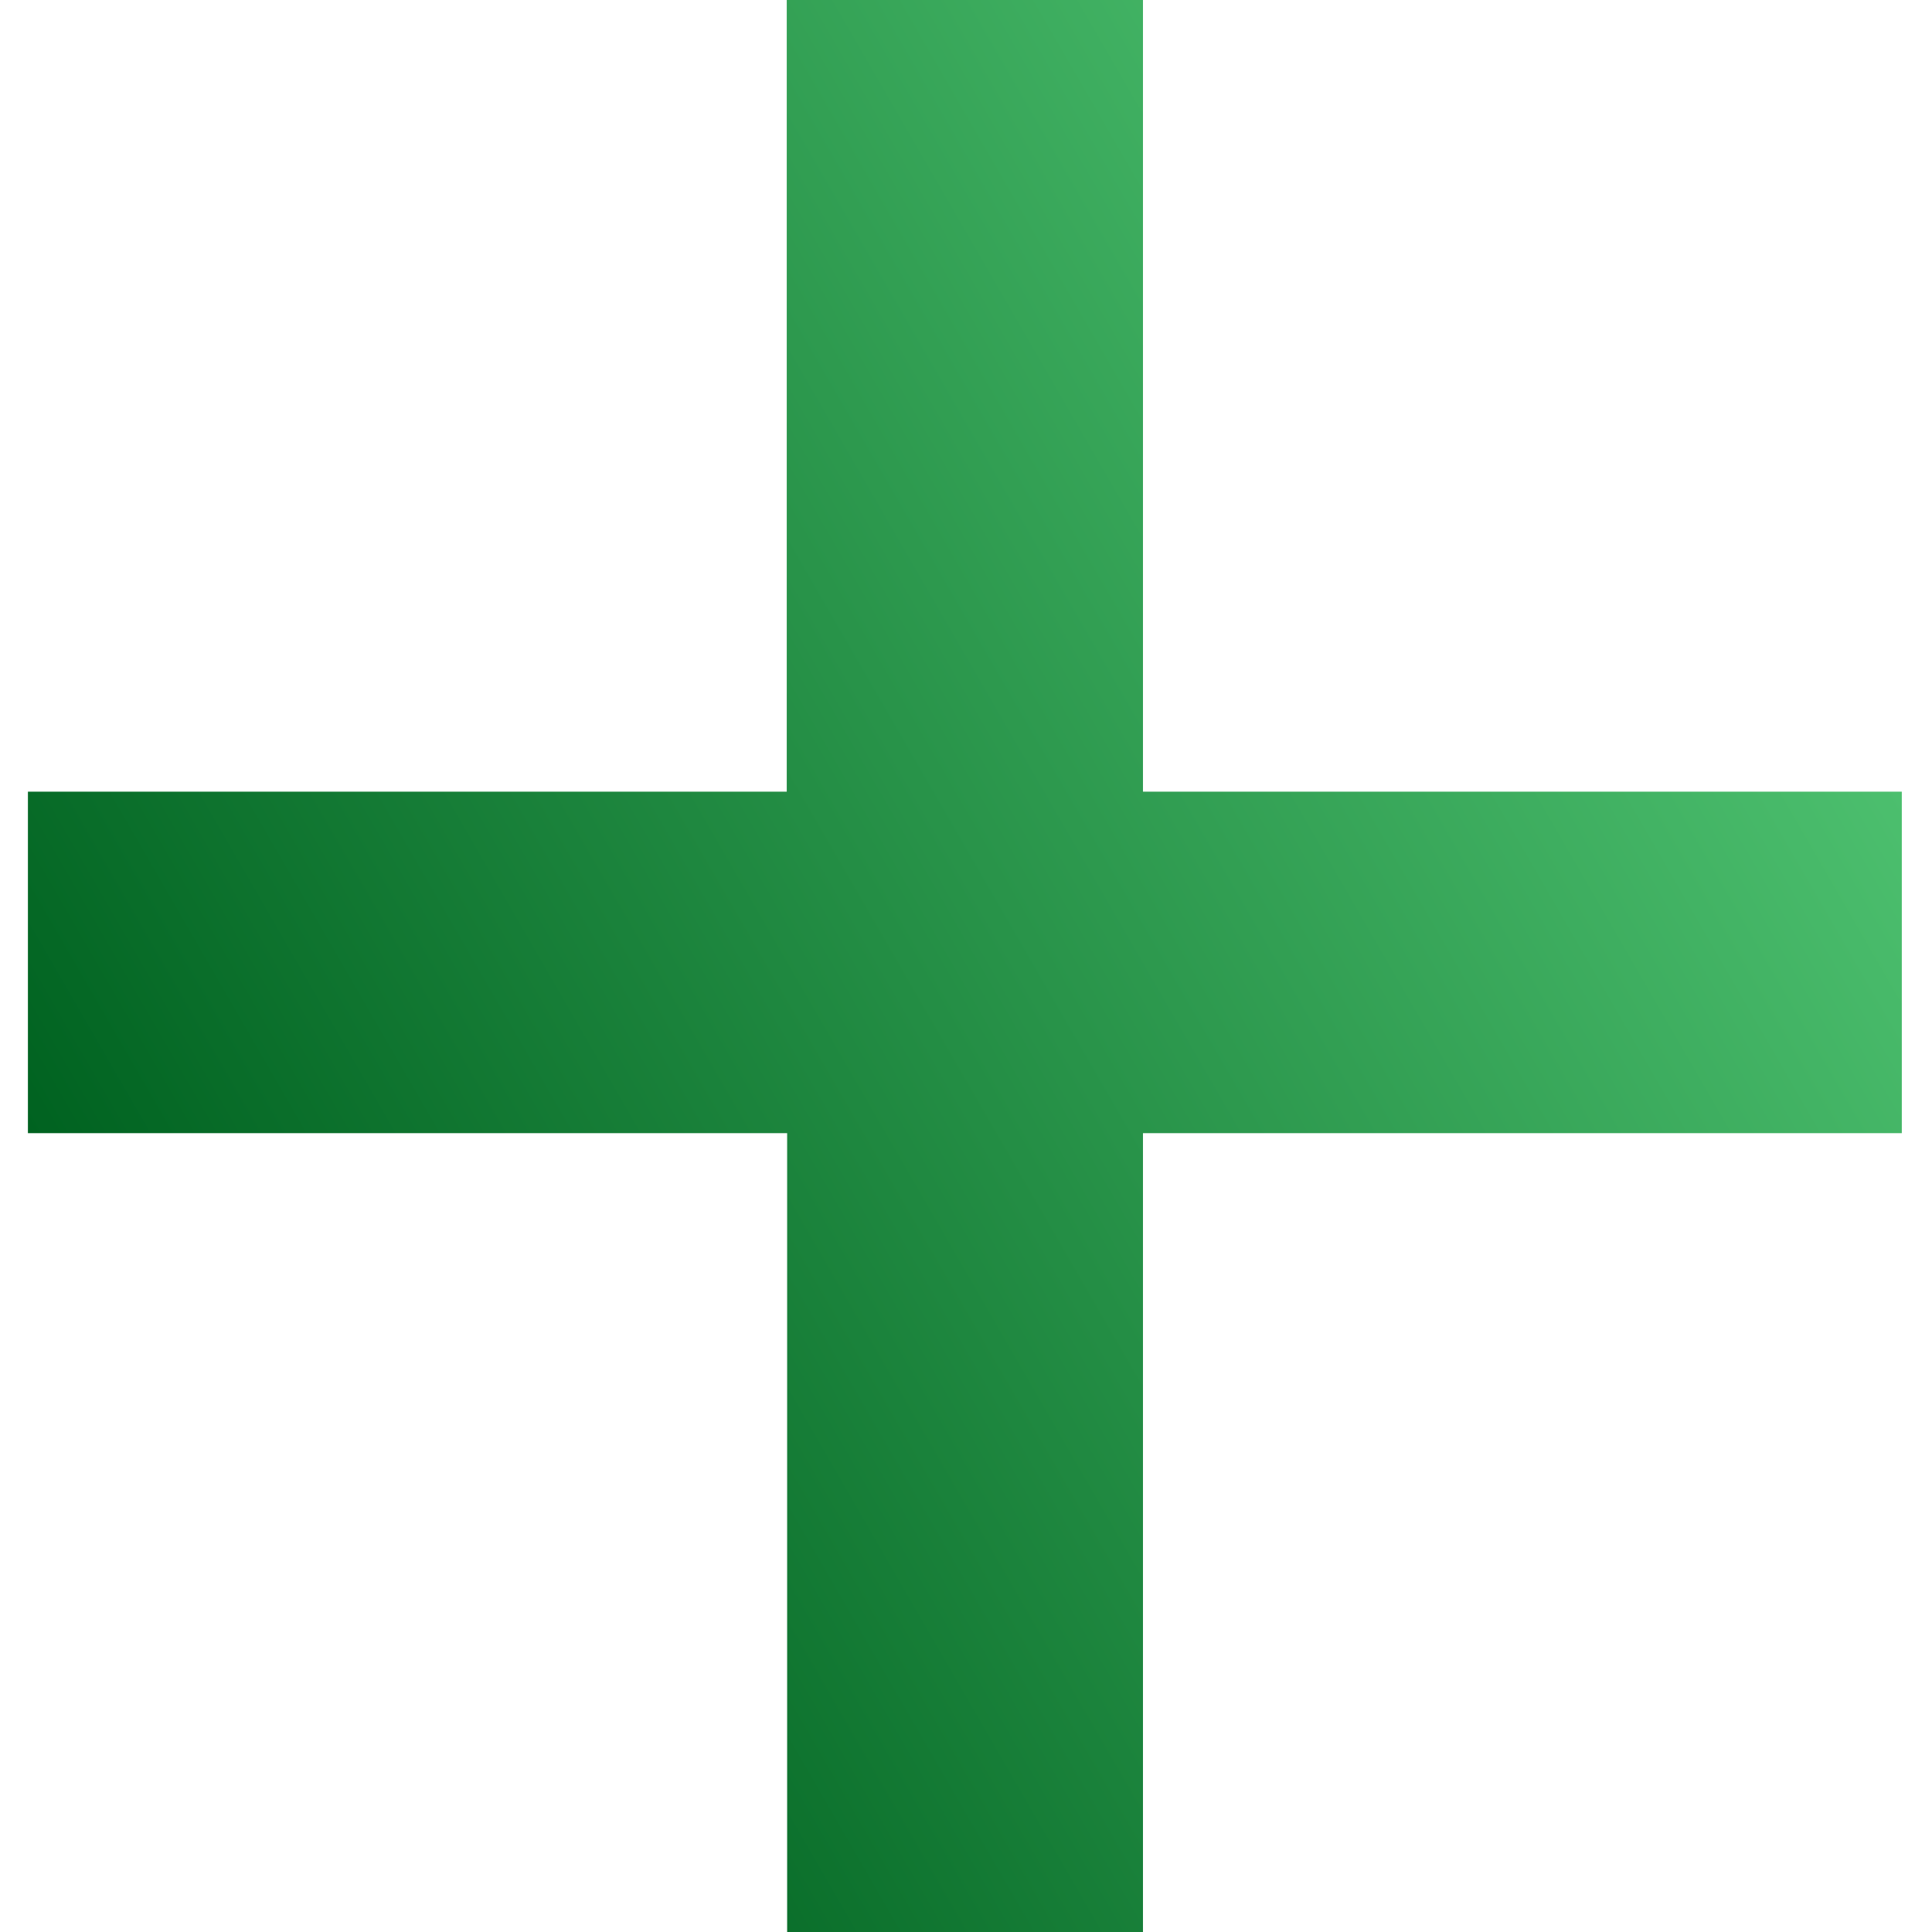
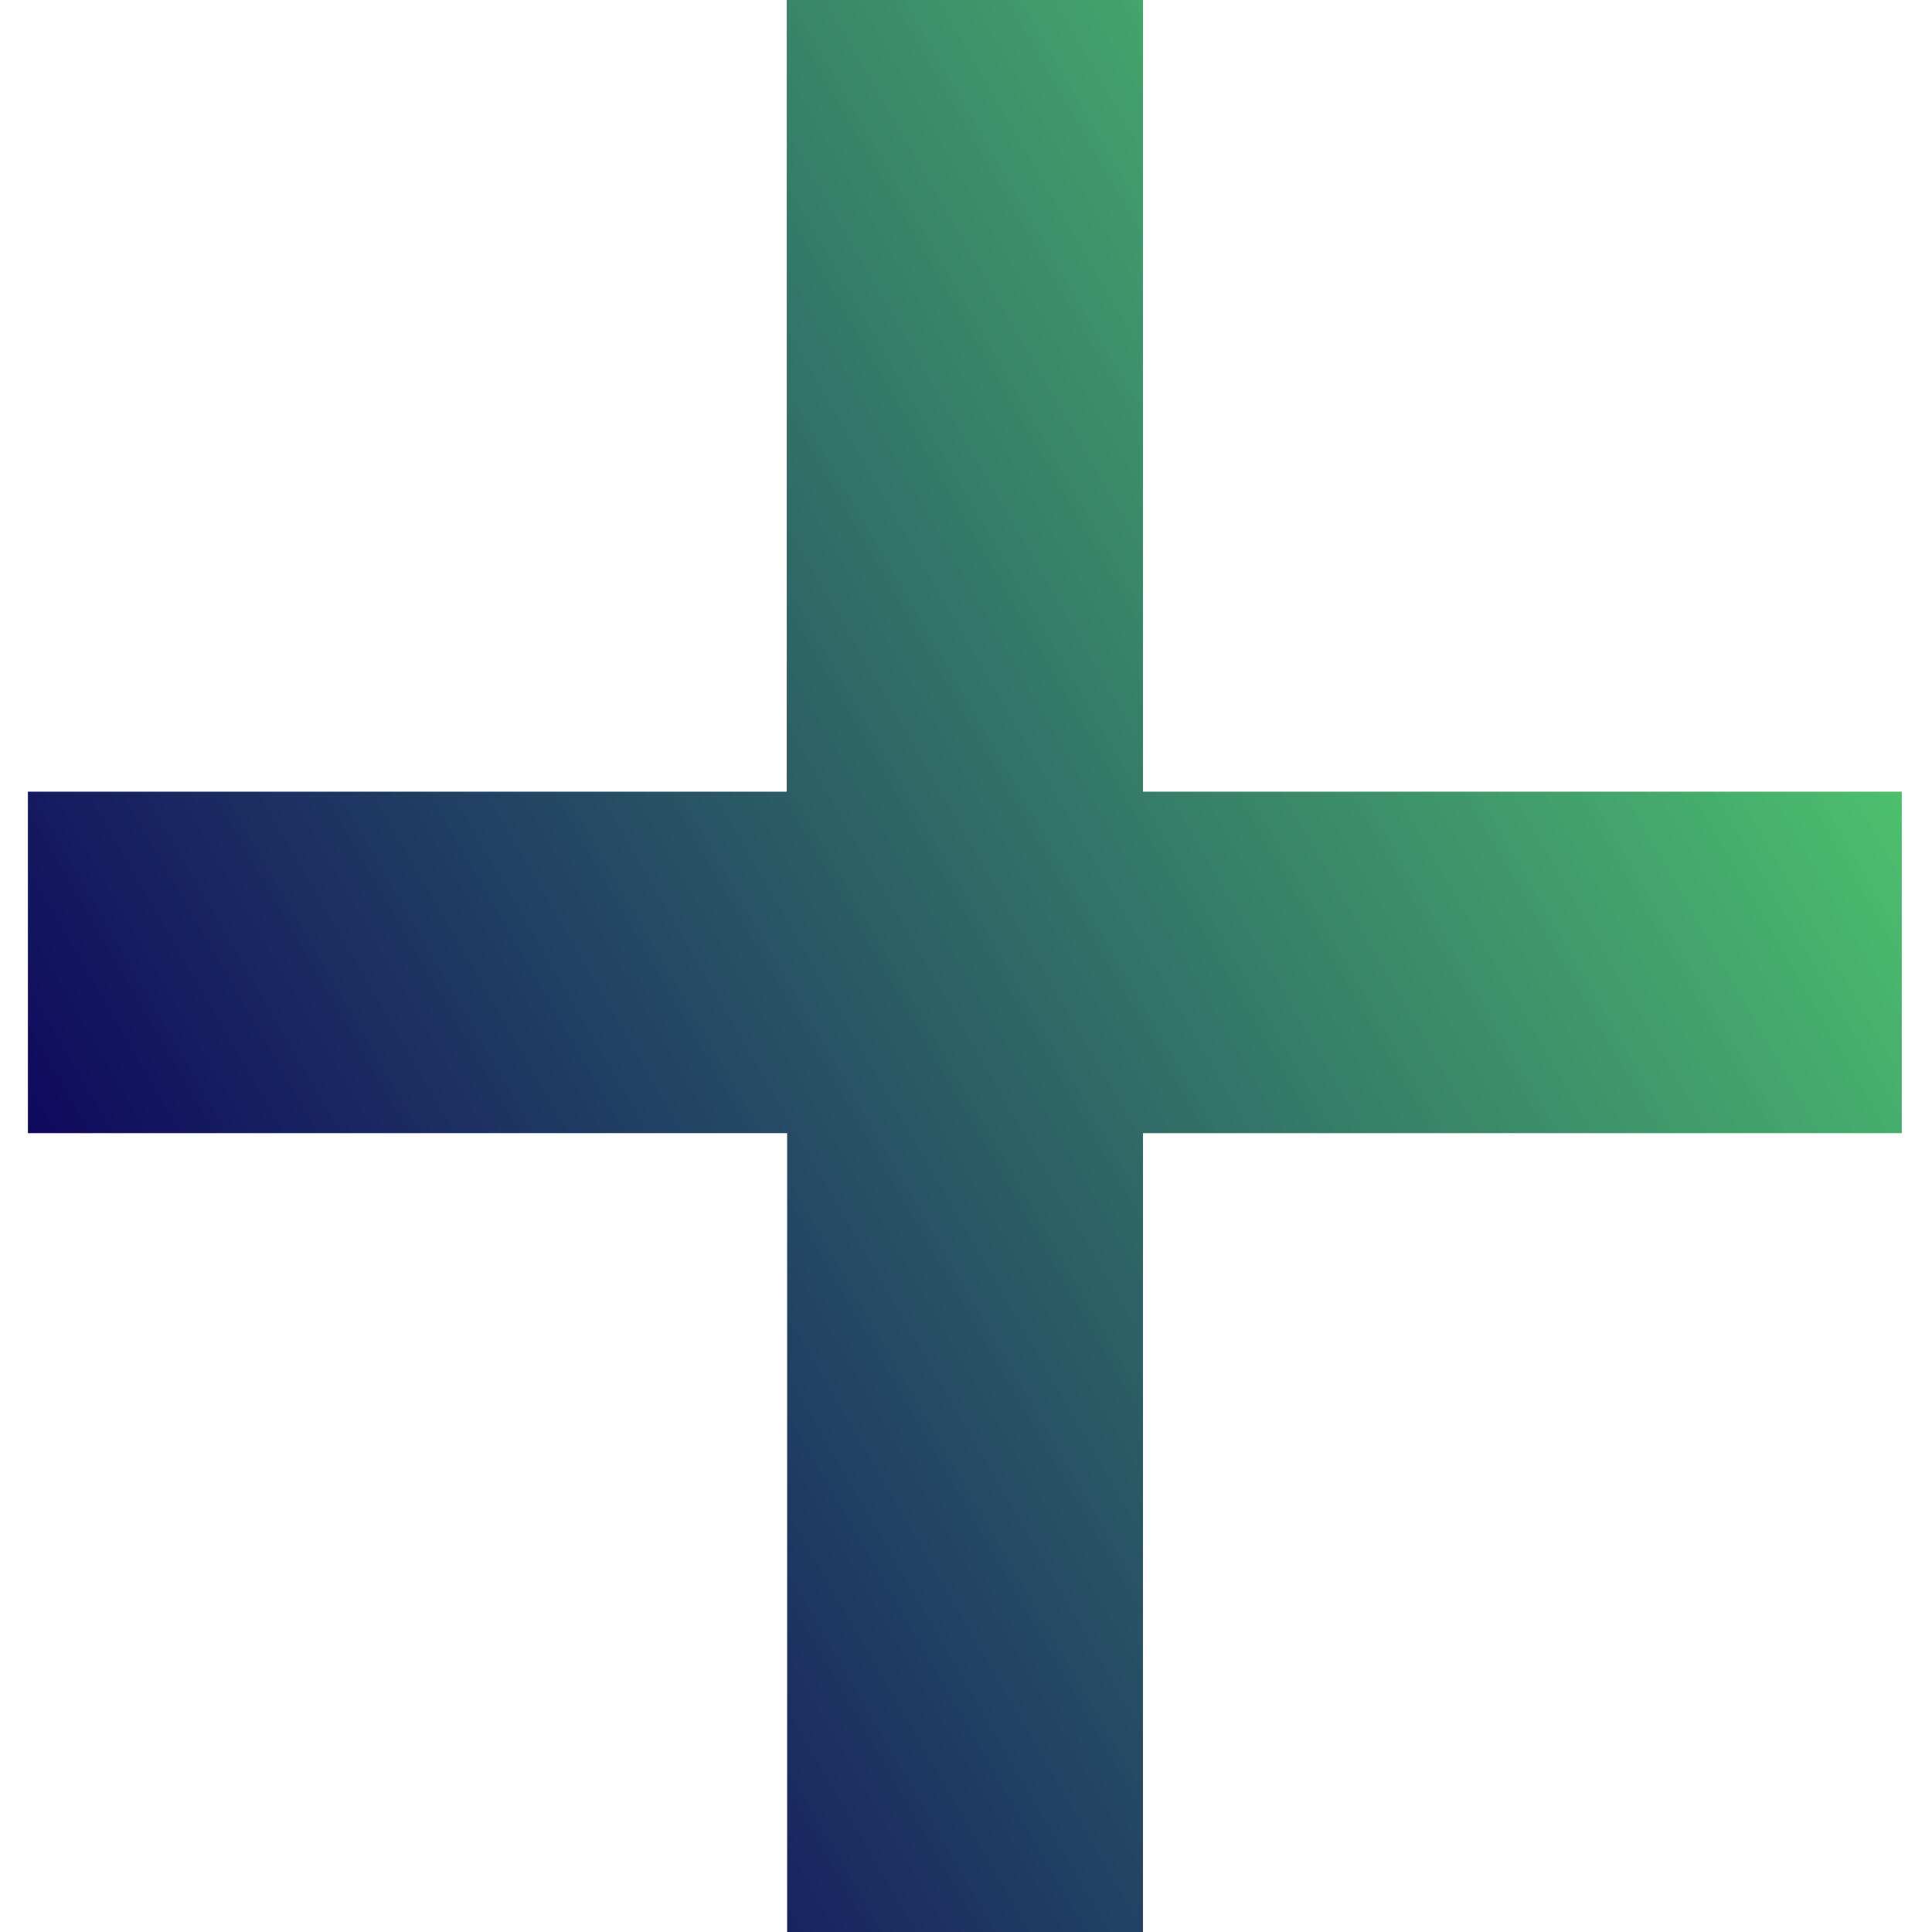
<svg xmlns="http://www.w3.org/2000/svg" version="1.1" id="Layer_1" x="0px" y="0px" viewBox="0 0 512 512" style="enable-background:new 0 0 512 512;" xml:space="preserve">
  <style type="text/css">
	.st0{fill:url(#SVGID_1_);}
- 	.st1{fill:#006220;}
+ 	.st1{fill:#0f095e;}
	.st2{fill:#4CBF6E;}
</style>
  <g>
    <linearGradient id="SVGID_1_" gradientUnits="userSpaceOnUse" x1="50.316" y1="139.416" x2="461.94" y2="377.067" gradientTransform="matrix(1 0 0 -1 0 514)">
-       <stop offset="2.770450e-07" style="stop-color:#006220" />
+       <stop offset="2.770450e-07" style="stop-color:#0f095e" />
      <stop offset="1" style="stop-color:#4CBF6E" />
    </linearGradient>
    <path class="st0" d="M302.9,0v209.8H504v90.5H302.9V512h-94.3V300.3H7.4v-90.5h201.1V0H302.9z" />
    <rect x="-488" y="-10" class="st1" width="98" height="83" />
    <rect x="-488" y="131.5" class="st2" width="98" height="83" />
  </g>
</svg>
